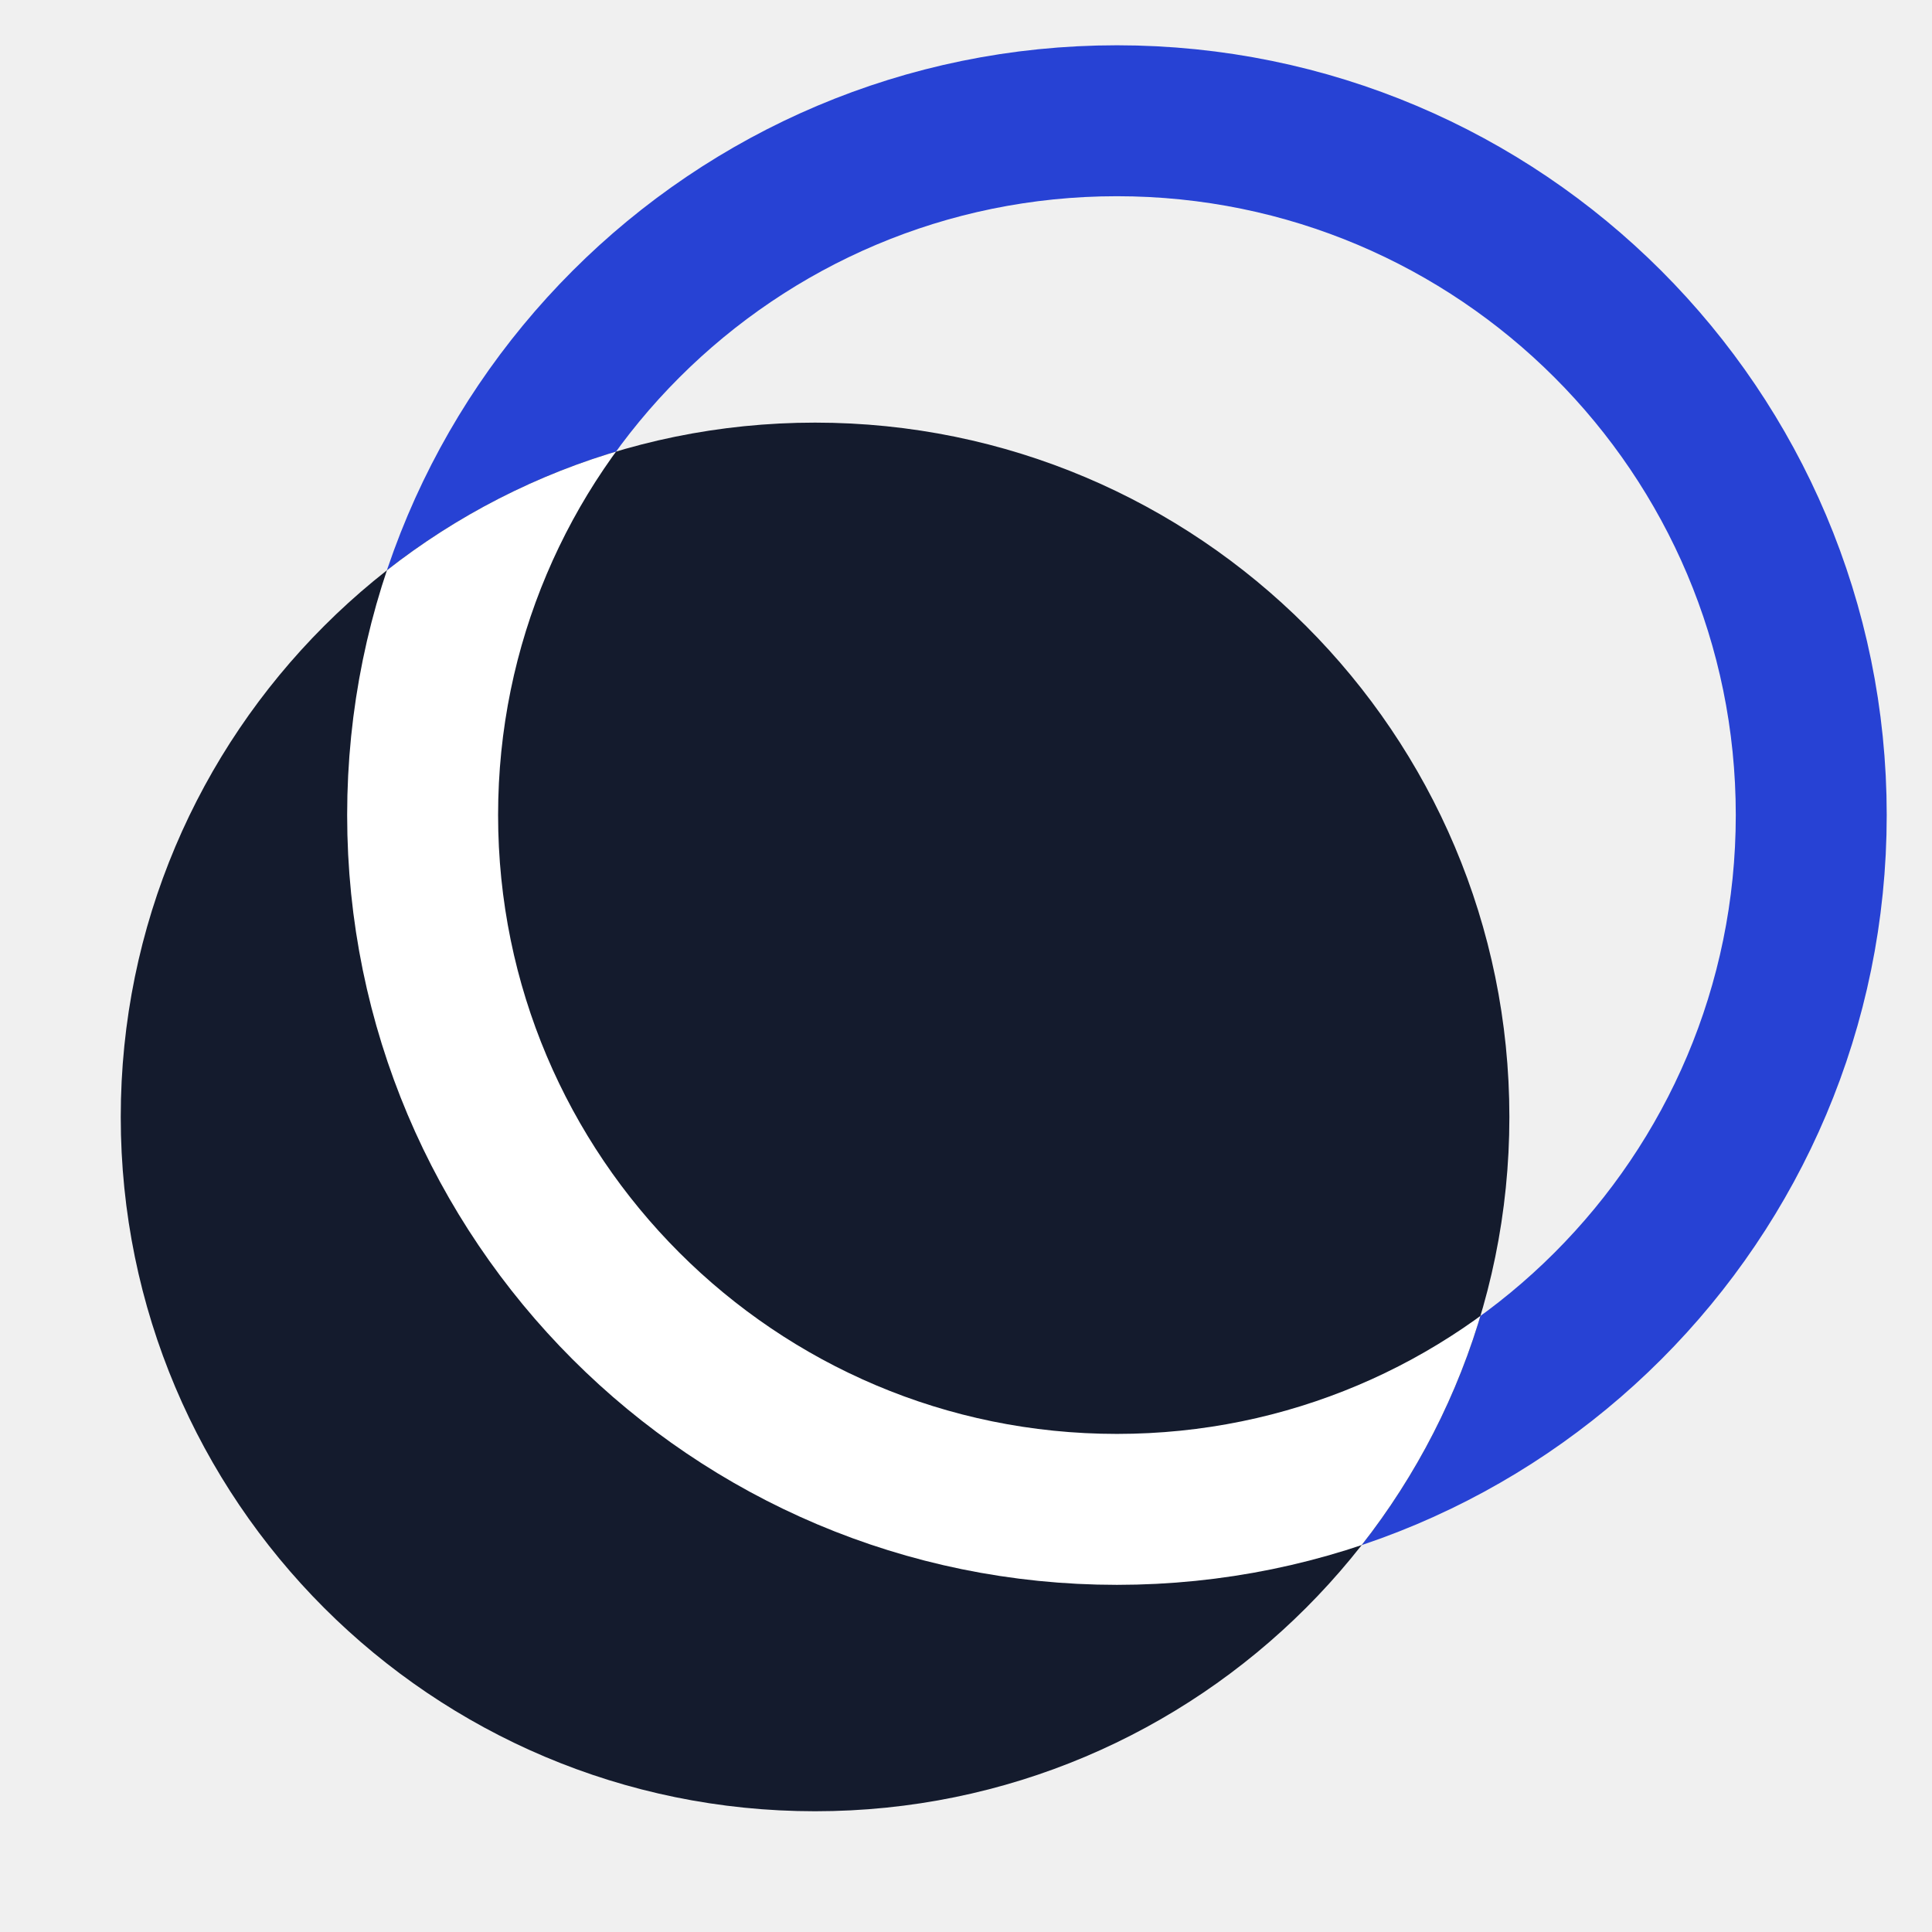
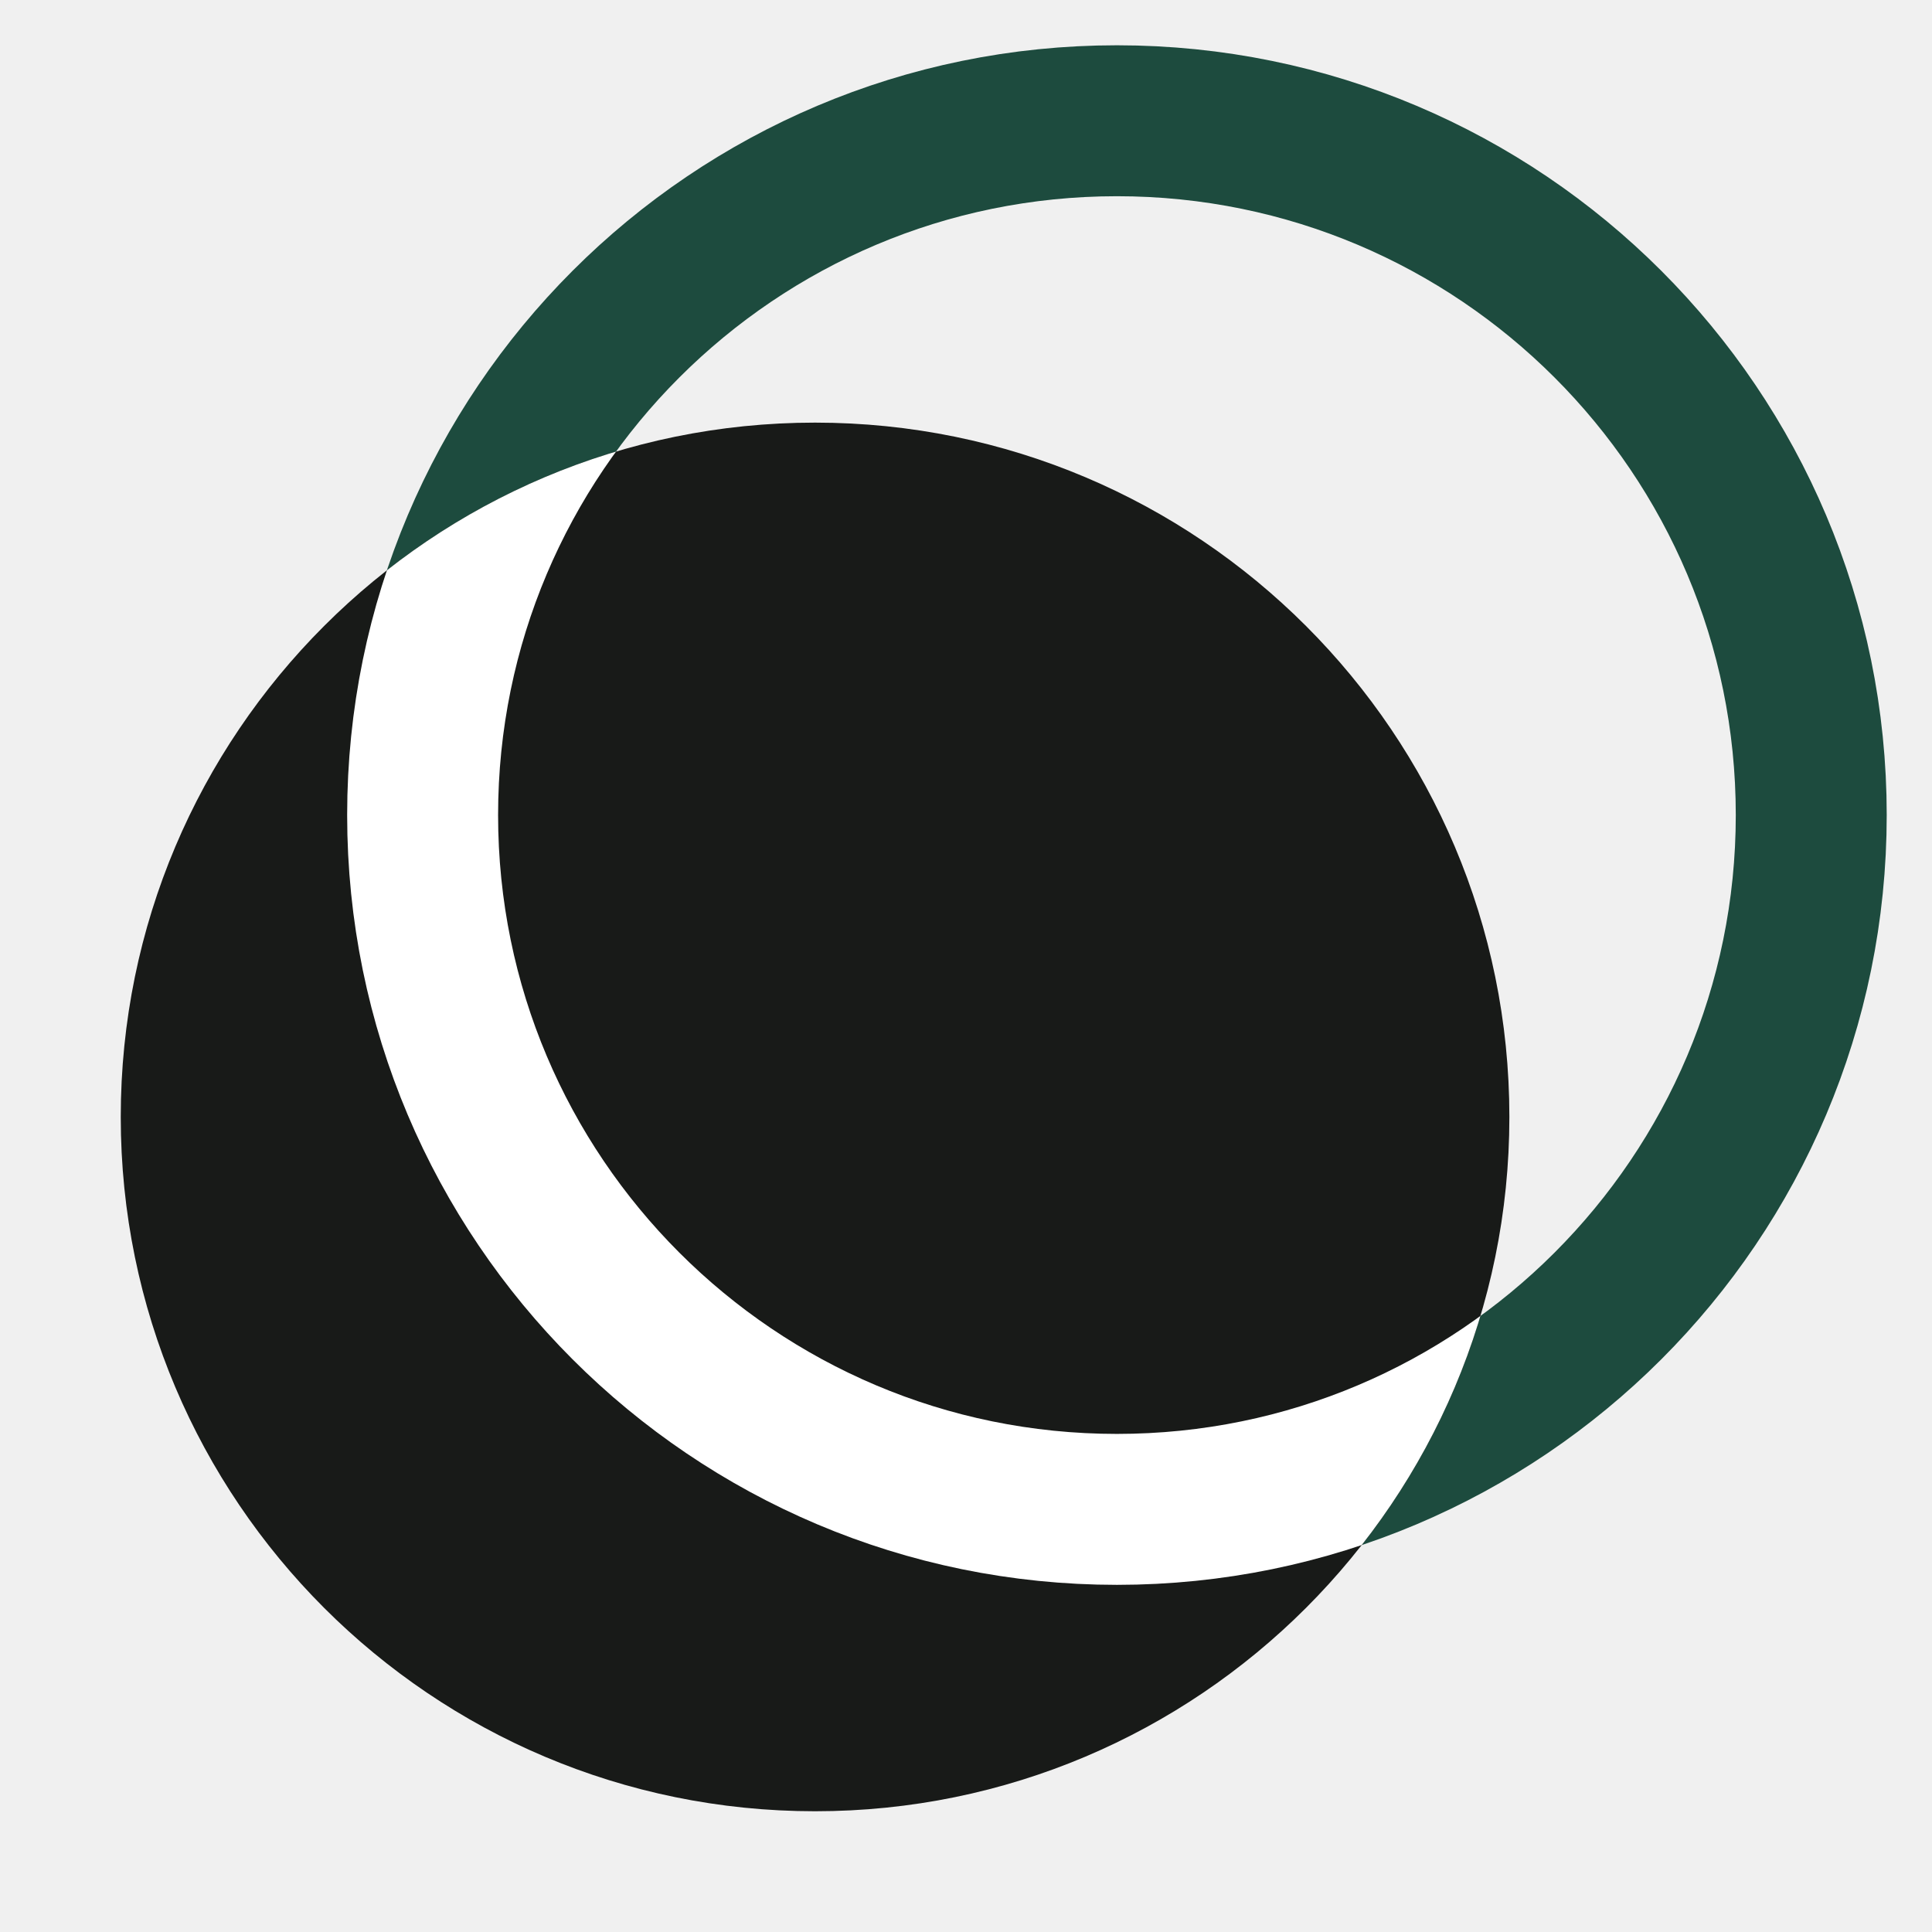
<svg xmlns="http://www.w3.org/2000/svg" viewBox="0 0 64 64">
  <style>
-     .f { fill: #141b2d } .k { stroke: #2742d4 } .g { stroke: #fff }
-     @media (prefers-color-scheme: dark) { .f { fill: #f9faf6 } .k { stroke: #bccdf1 } .g { stroke: #1d1f24 } }
+     .f { fill: #181a18 } .k { stroke: #1d4b3e } .g { stroke: #fff }
+     @media (prefers-color-scheme: dark) { .f { fill: #fbfaf6 } .k { stroke: #b9d1c5 } .g { stroke: #181a18 } }
  </style>
  <defs>
    <clipPath id="d">
      <circle cx="27" cy="37" r="23" />
    </clipPath>
  </defs>
  <circle class="k" cx="37" cy="27" r="23" fill="none" stroke-width="5" />
  <circle class="f" cx="27" cy="37" r="23" />
  <circle class="g" cx="37" cy="27" r="23" fill="none" stroke-width="5" clip-path="url(#d)" />
</svg>
